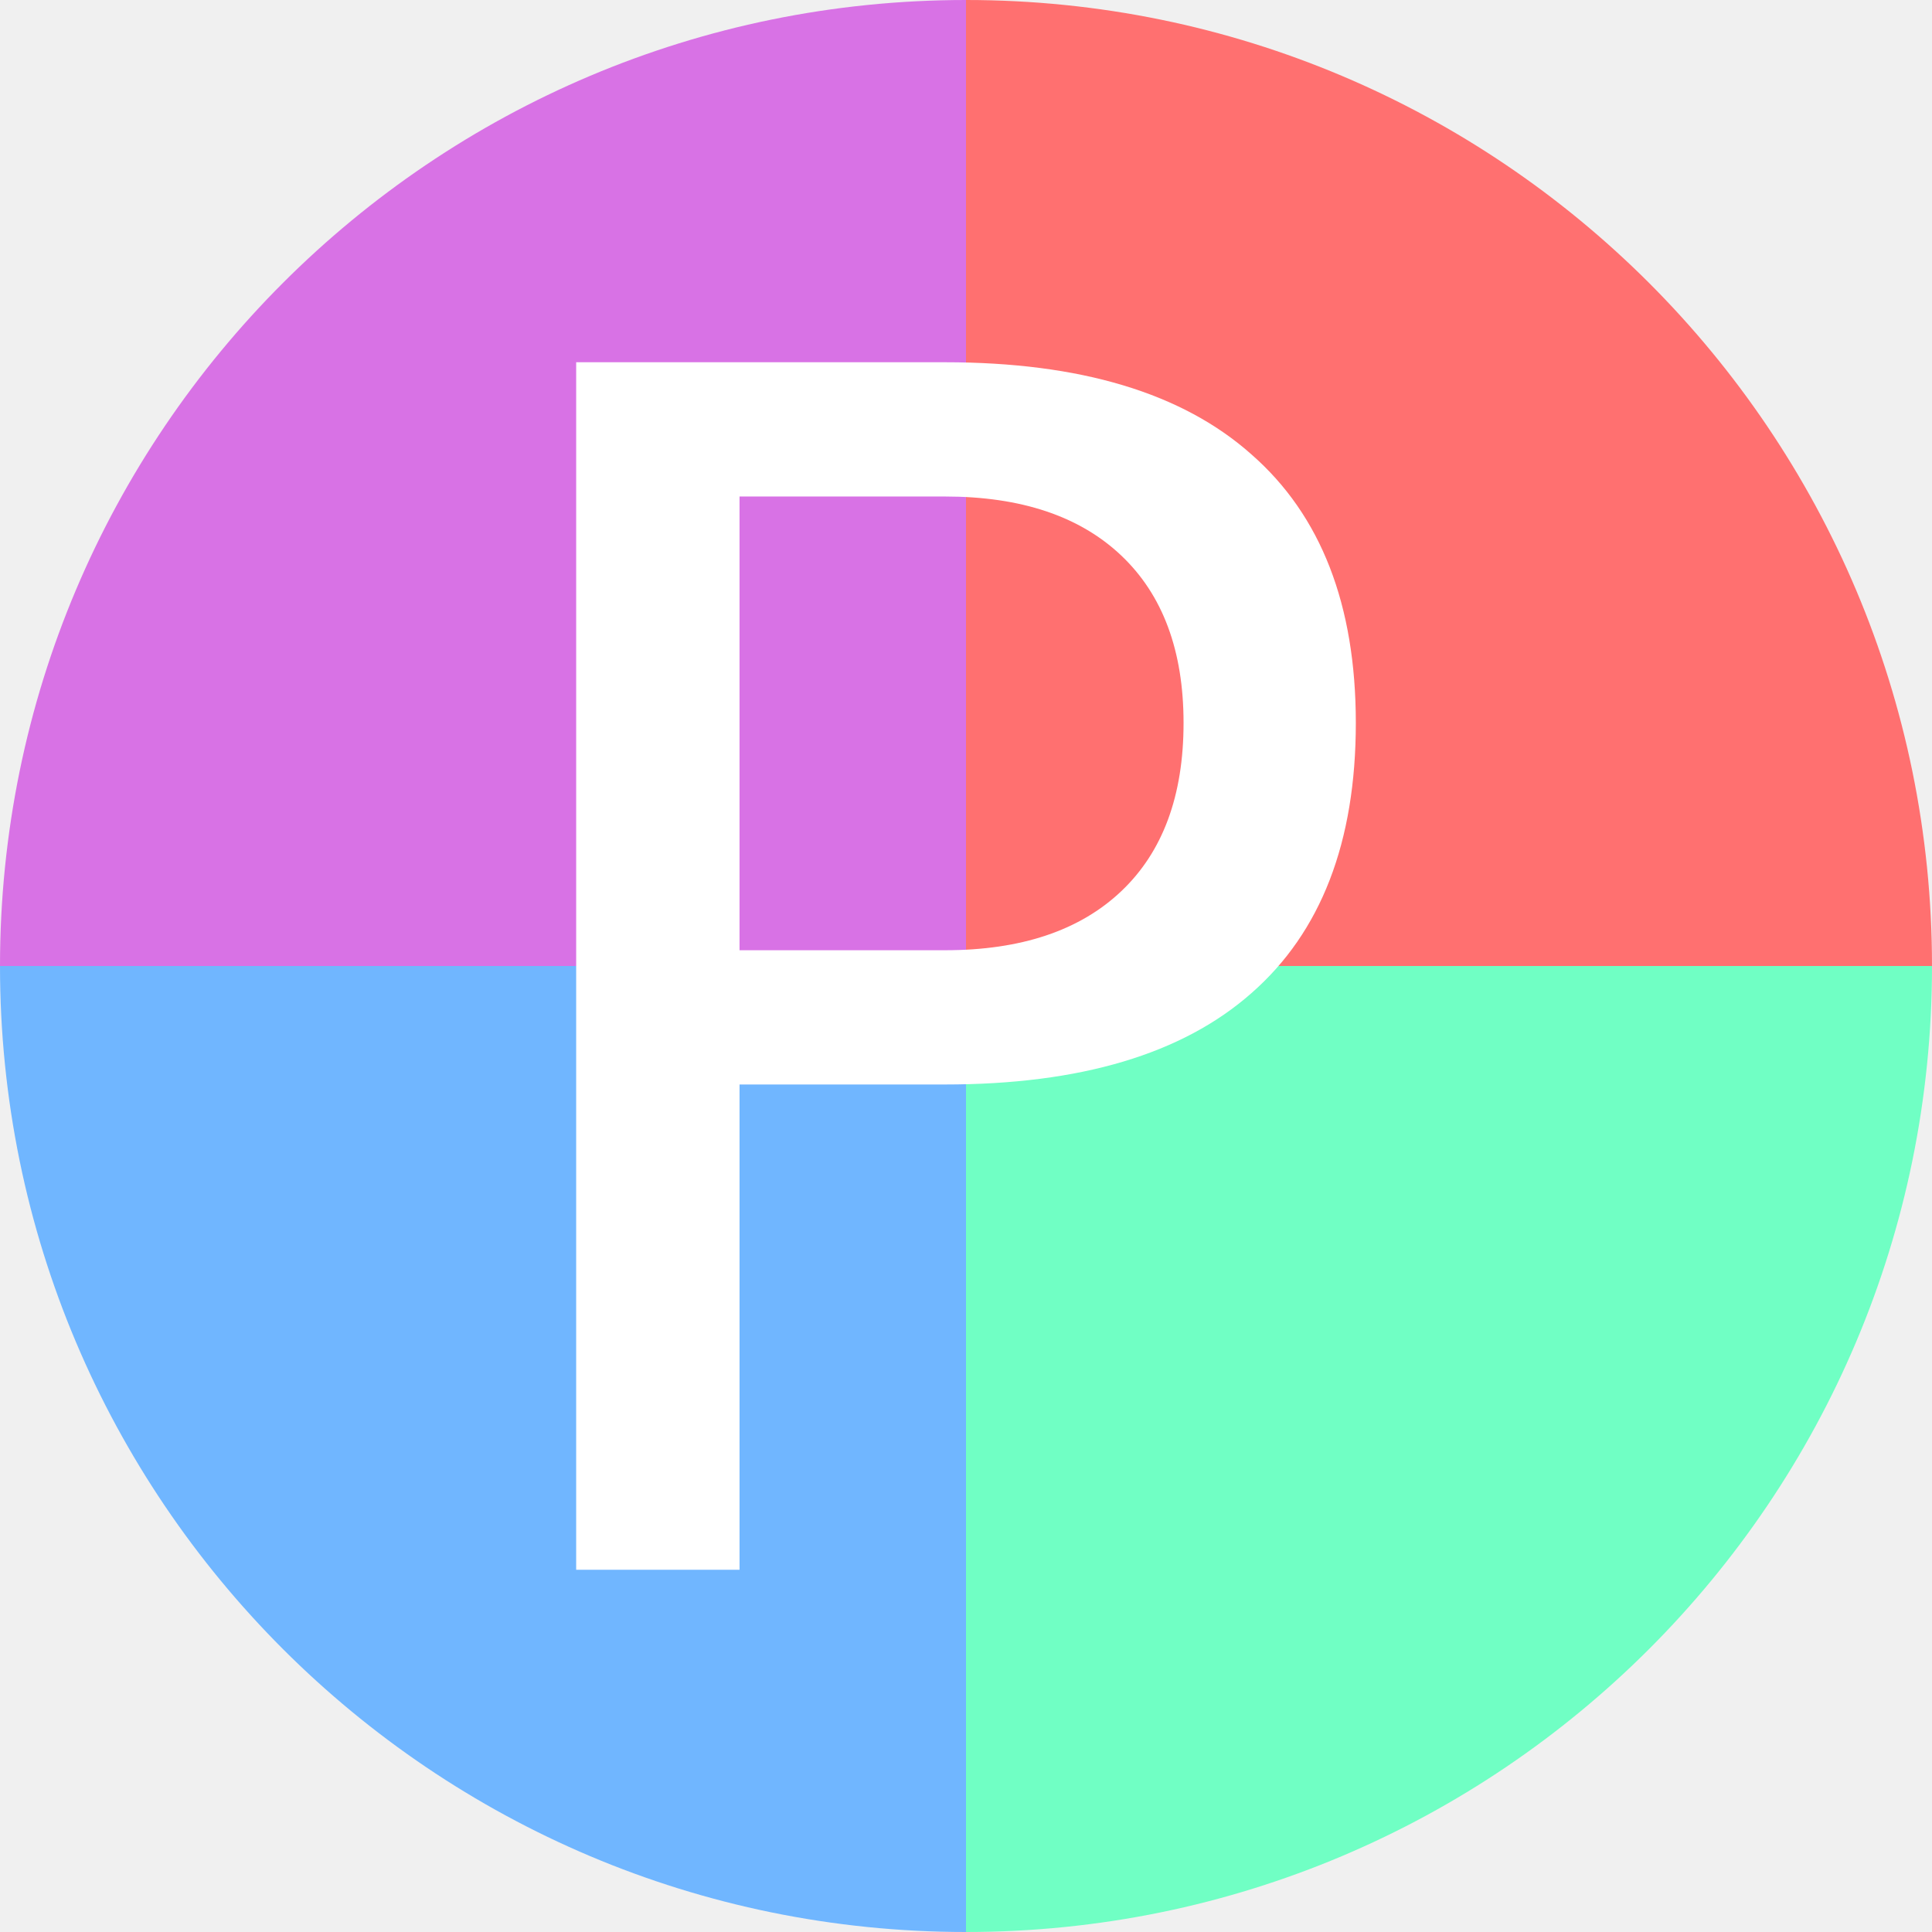
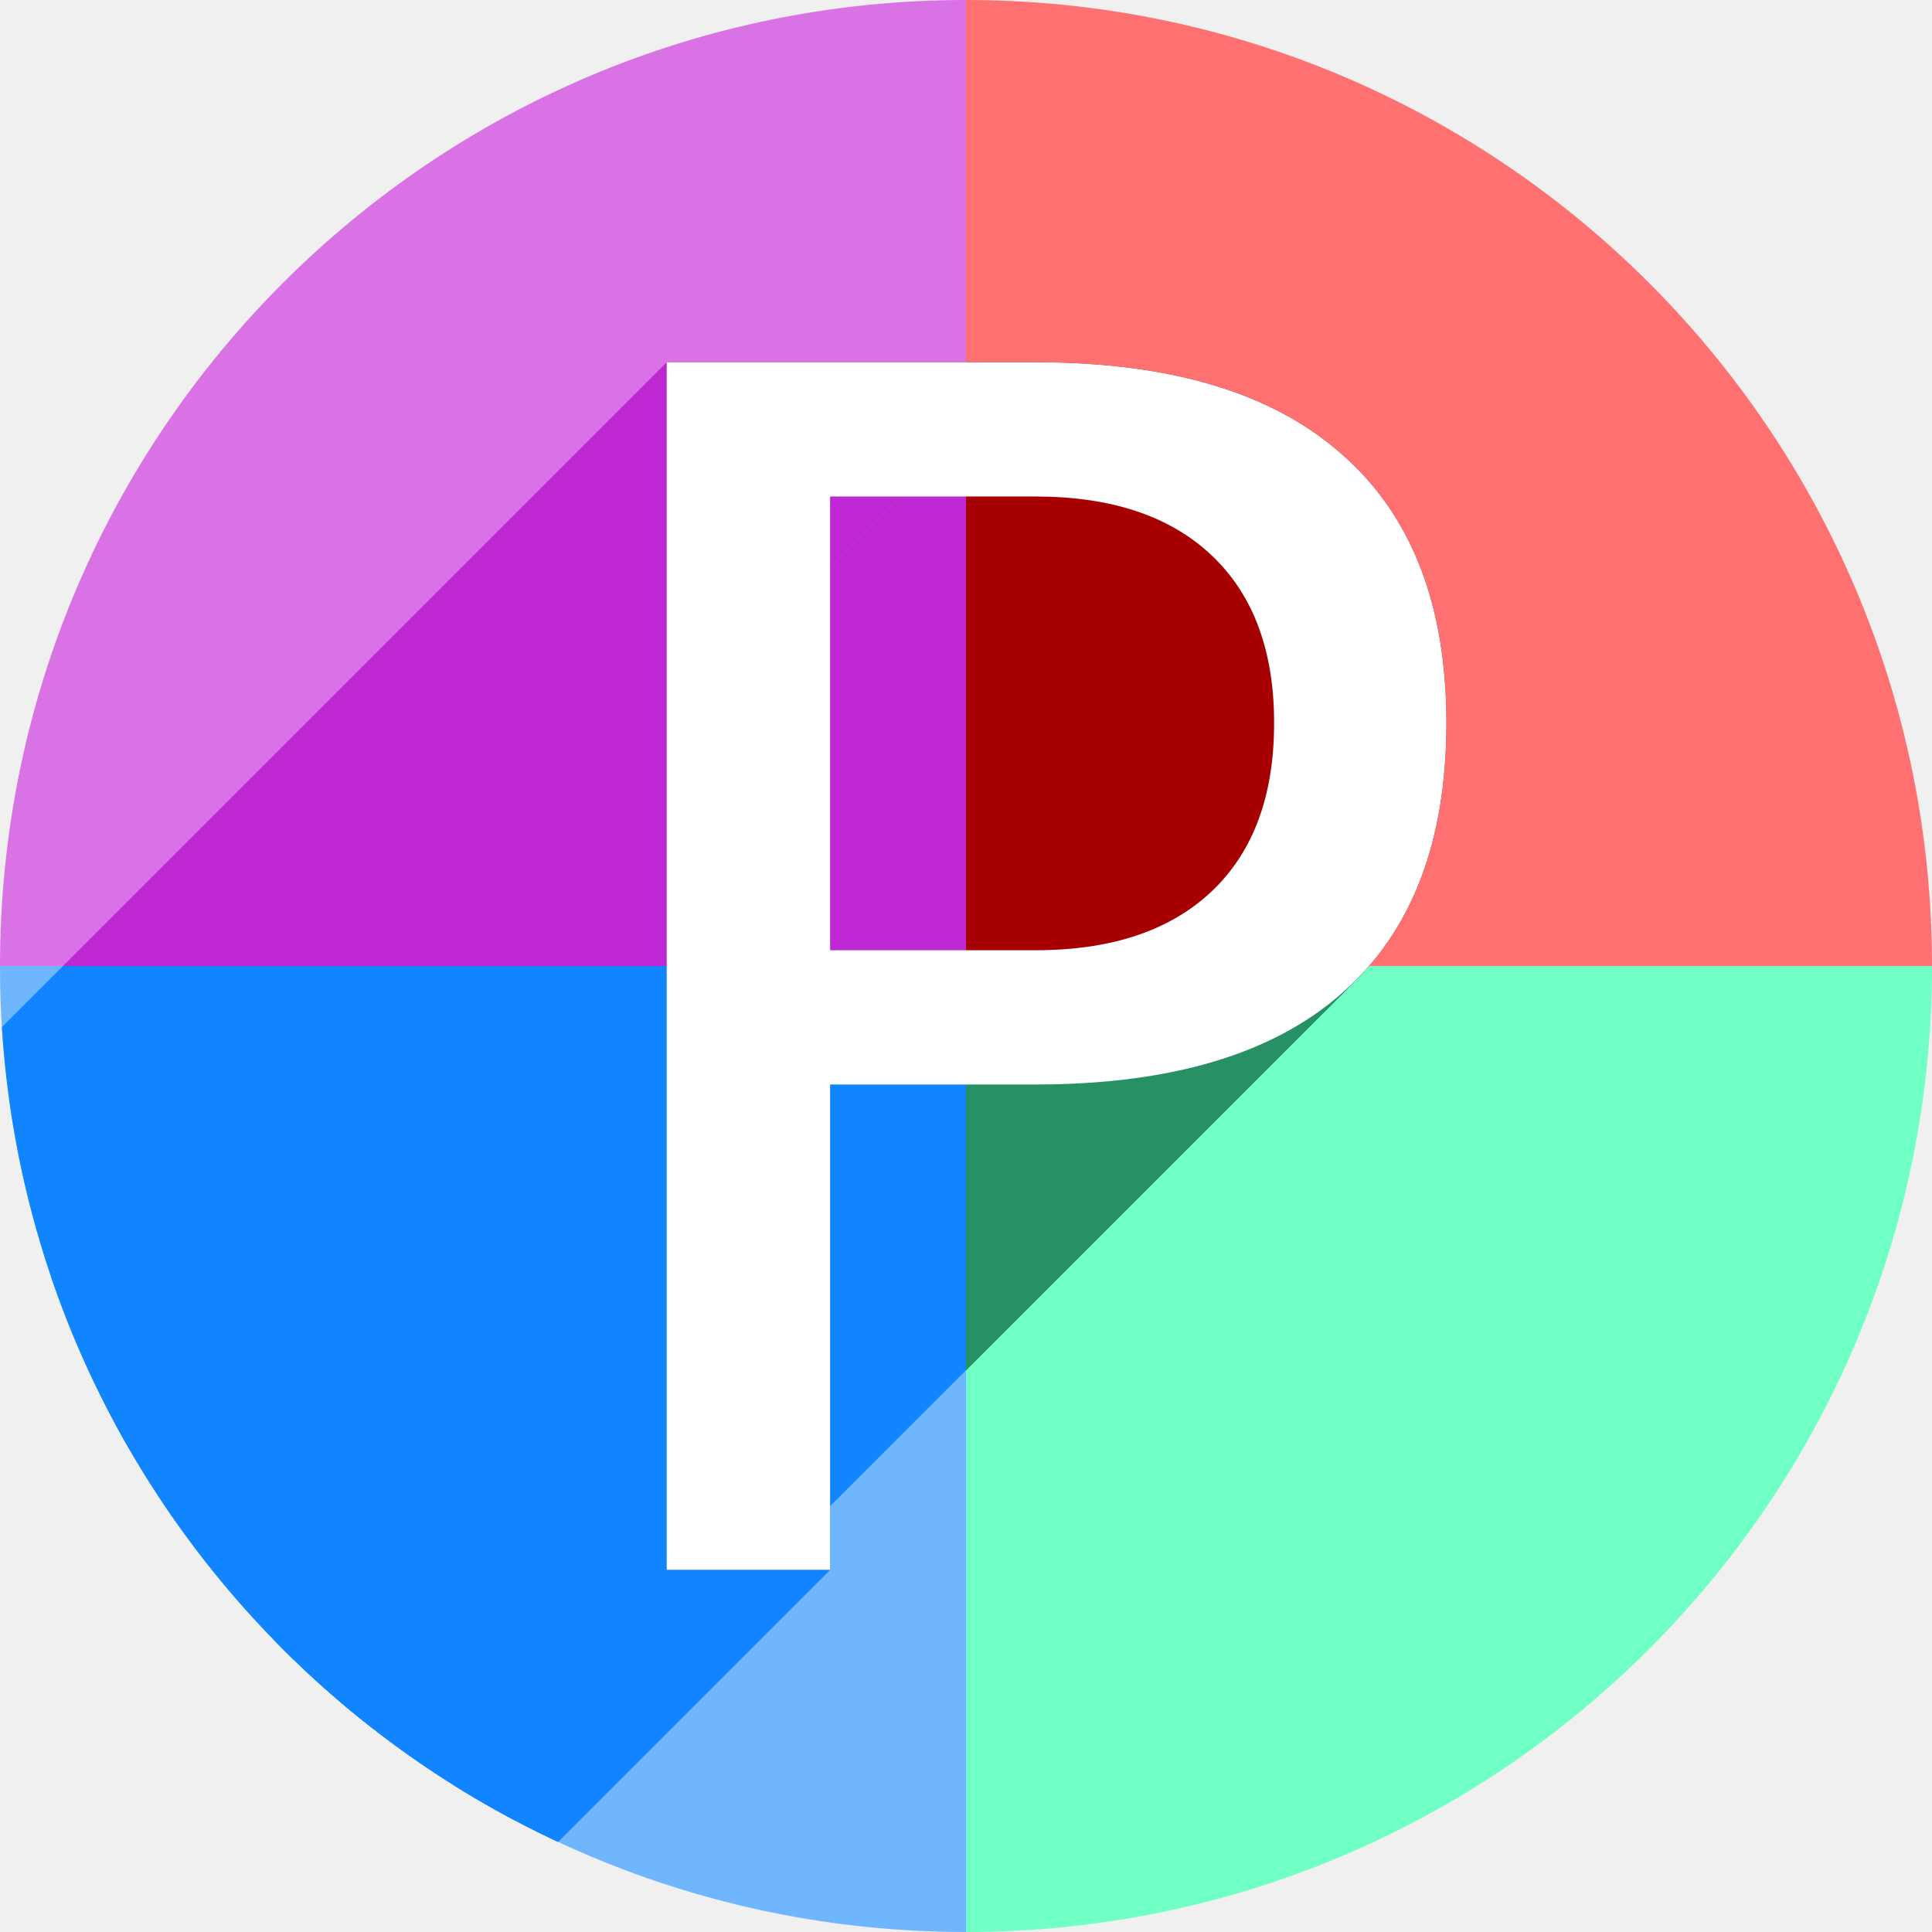
<svg xmlns="http://www.w3.org/2000/svg" width="256" height="256" viewBox="0 0 256 256" id="svg2" version="1.1">
  <defs id="defs4">
-     <clipPath id="clipPath4224" clipPathUnits="userSpaceOnUse">
-       <g transform="matrix(1.069865,0,0,0.9346975,0,-2.1140227e-5)" id="g4226">
-         <path style="opacity:0.462;fill:#70ffc4;fill-opacity:1;stroke:none" id="path4228" d="M 256,924.362 A 128,128 0 0 1 128,1052.362 l 0,-128 z" />
-         <path d="m 0,924.362 a 128,128 0 0 1 -128,128 l 0,-128 z" id="path4230" style="opacity:0.462;fill:#70b6ff;fill-opacity:1;stroke:none" transform="scale(-1,1)" />
-         <path d="m 256,-924.362 a 128,128 0 0 1 -128,128 l 0,-128 z" id="path4232" style="opacity:1;fill:#ff7070;fill-opacity:1;stroke:none" transform="scale(1,-1)" />
-         <path transform="scale(-1,-1)" style="opacity:0.462;fill:#ff7070;fill-opacity:1;stroke:none" id="path4234" d="m 0,-924.362 a 128,128 0 0 1 -128,128 l 0,-128 z" />
-       </g>
-     </clipPath>
-     <clipPath clipPathUnits="userSpaceOnUse" id="clipPath4253">
+     <clipPath clipPathUnits="userSpaceOnUse" id="clipPath4224">
+       <g id="g4226" transform="matrix(1.069865,0,0,0.9346975,0,-2.1140227e-5)">
+         <path d="M 256,924.362 A 128,128 0 0 1 128,1052.362 l 0,-128 z" id="path4228" style="opacity:0.462;fill:#70ffc4;fill-opacity:1;stroke:none" />
+         <path transform="scale(-1,1)" style="opacity:0.462;fill:#70b6ff;fill-opacity:1;stroke:none" id="path4230" d="m 0,924.362 a 128,128 0 0 1 -128,128 l 0,-128 z" />
+         <path transform="scale(1,-1)" style="opacity:1;fill:#ff7070;fill-opacity:1;stroke:none" id="path4232" d="m 256,-924.362 a 128,128 0 0 1 -128,128 l 0,-128 z" />
+         <path d="m 0,-924.362 a 128,128 0 0 1 -128,128 l 0,-128 z" id="path4234" style="opacity:0.462;fill:#ff7070;fill-opacity:1;stroke:none" transform="scale(-1,-1)" />
+       </g>
+     </clipPath>
+     <clipPath id="clipPath4253" clipPathUnits="userSpaceOnUse">
      <g id="g4255">
-         <path style="opacity:1;fill:#70ffc4;fill-opacity:1;stroke:none" id="path4257" d="M 256,924.362 A 128,128 0 0 1 128,1052.362 l 0,-128 z" />
-         <path d="m 0,924.362 a 128,128 0 0 1 -128,128 l 0,-128 z" id="path4259" style="opacity:1;fill:#70b6ff;fill-opacity:1;stroke:none" transform="scale(-1,1)" />
-         <path d="m 256,-924.362 a 128,128 0 0 1 -128,128 l 0,-128 z" id="path4261" style="opacity:1;fill:#ff7070;fill-opacity:1;stroke:none" transform="scale(1,-1)" />
-         <path transform="scale(-1,-1)" style="opacity:1;fill:#f9ff70;fill-opacity:1;stroke:none" id="path4263" d="m 0,-924.362 a 128,128 0 0 1 -128,128 l 0,-128 z" />
-       </g>
+         <path d="M 256,924.362 A 128,128 0 0 1 128,1052.362 l 0,-128 z" id="path4257" style="opacity:1;fill:#70ffc4;fill-opacity:1;stroke:none" />
+         <path transform="scale(-1,1)" style="opacity:1;fill:#70b6ff;fill-opacity:1;stroke:none" id="path4259" d="m 0,924.362 a 128,128 0 0 1 -128,128 l 0,-128 z" />
+         <path transform="scale(1,-1)" style="opacity:1;fill:#ff7070;fill-opacity:1;stroke:none" id="path4261" d="m 256,-924.362 a 128,128 0 0 1 -128,128 l 0,-128 z" />
+         <path d="m 0,-924.362 a 128,128 0 0 1 -128,128 l 0,-128 z" id="path4263" style="opacity:1;fill:#f9ff70;fill-opacity:1;stroke:none" transform="scale(-1,-1)" />
+       </g>
+     </clipPath>
+     <clipPath clipPathUnits="userSpaceOnUse" id="clipPath975">
+       <g id="g985" transform="translate(-12,3e-5)">
+         <path d="M 256,924.362 A 128,128 0 0 1 128,1052.362 l 0,-128 z" id="path977" style="opacity:1;fill:#70ffc4;fill-opacity:1;stroke:none" />
+         <path transform="scale(-1,1)" style="opacity:1;fill:#70b6ff;fill-opacity:1;stroke:none" id="path979" d="m 0,924.362 a 128,128 0 0 1 -128,128 l 0,-128 z" />
+         <path transform="scale(1,-1)" style="opacity:1;fill:#ff7070;fill-opacity:1;stroke:none" id="path981" d="m 256,-924.362 a 128,128 0 0 1 -128,128 l 0,-128 z" />
+         <path d="m 0,-924.362 a 128,128 0 0 1 -128,128 l 0,-128 z" id="path983" style="opacity:1;fill:#d872e5;fill-opacity:1;stroke:none" transform="scale(-1)" />
+       </g>
+     </clipPath>
+     <clipPath clipPathUnits="userSpaceOnUse" id="clipPath1025">
+       <path transform="scale(-1)" style="opacity:1;fill:#d872e5;fill-opacity:1;stroke:none" id="path1027" d="m 12,-924.362 a 128,128 0 0 1 -128,128 l 0,-128 z" />
+     </clipPath>
+     <clipPath clipPathUnits="userSpaceOnUse" id="clipPath1067">
+       <path d="m 12,924.362 a 128,128 0 0 1 -128,128 l 0,-128 z" id="path1069" style="opacity:1;fill:#70b6ff;fill-opacity:1;stroke:none" transform="scale(-1,1)" />
+     </clipPath>
+     <clipPath clipPathUnits="userSpaceOnUse" id="clipPath1109">
+       <path d="m 244,-924.362 a 128,128 0 0 1 -128,128 l 0,-128 z" id="path1111" style="opacity:1;fill:#ff7070;fill-opacity:1;stroke:none" transform="scale(1,-1)" />
+     </clipPath>
+     <clipPath clipPathUnits="userSpaceOnUse" id="clipPath1469">
+       <path style="opacity:1;fill:#70ffc4;fill-opacity:1;stroke:none" id="path1471" d="M 244,924.362 A 128,128 0 0 1 116,1052.362 l 0,-128 z" />
    </clipPath>
  </defs>
-   <g id="layer1" transform="translate(0,-796.3622)">
-     <path style="opacity:1;fill:#70ffc4;fill-opacity:1;stroke:none" id="path4141" d="M 256,924.362 A 128,128 0 0 1 128,1052.362 l 0,-128 z" />
-     <path d="m 0,924.362 a 128,128 0 0 1 -128,128 l 0,-128 z" id="path4145" style="opacity:1;fill:#70b6ff;fill-opacity:1;stroke:none" transform="scale(-1,1)" />
-     <path d="m 256,-924.362 a 128,128 0 0 1 -128,128 l 0,-128 z" id="path4147" style="opacity:1;fill:#ff7070;fill-opacity:1;stroke:none" transform="scale(1,-1)" />
-     <path transform="scale(-1,-1)" style="opacity:1;fill:#d872e5;fill-opacity:1;stroke:none" id="path4149" d="m 0,-924.362 a 128,128 0 0 1 -128,128 l 0,-128 z" />
-     <g style="font-style:normal;font-weight:normal;font-size:219.478px;line-height:125%;font-family:sans-serif;letter-spacing:0px;word-spacing:0px;fill:#848484;fill-opacity:1;stroke:none;stroke-width:1px;stroke-linecap:butt;stroke-linejoin:miter;stroke-opacity:1;opacity:0.655" id="g4165" clip-path="url(#clipPath4253)">
-       <g id="g4188" style="fill:#848484;fill-opacity:1">
-         <g id="g4190" style="fill:#848484;fill-opacity:1">
-           <path id="path4192" d="M97.993 862.152L97.993 922.272L-114.139 1134.404L-114.139 1074.284Z" style="fill:#848484;fill-opacity:1" />
-           <path id="path4194" d="M97.993 922.272L125.214 922.272L-86.918 1134.404L-114.139 1134.404Z" style="fill:#848484;fill-opacity:1" />
-           <path id="path4196" d="M125.214 862.152L97.993 862.152L-114.139 1074.284L-86.918 1074.284Z" style="fill:#848484;fill-opacity:1" />
-           <path id="path4198" d="M76.346 844.362L125.214 844.362L-86.918 1056.494L-135.786 1056.494Z" style="fill:#848484;fill-opacity:1" />
-           <path id="path4200" d="M125.214 940.062L97.993 940.062L-114.139 1152.194L-86.918 1152.194Z" style="fill:#848484;fill-opacity:1" />
-           <path id="path4202" d="M97.993 940.062L97.993 1004.362L-114.139 1216.494L-114.139 1152.194Z" style="fill:#848484;fill-opacity:1" />
-           <path id="path4204" d="M97.993 1004.362L76.346 1004.362L-135.786 1216.494L-114.139 1216.494Z" style="fill:#848484;fill-opacity:1" />
-           <path id="path4206" d="M76.346 1004.362L76.346 844.362L-135.786 1056.494L-135.786 1216.494Z" style="fill:#848484;fill-opacity:1" />
-         </g>
-         <path d="m 97.993,862.152 0,60.121 27.22,0 q 15.111,0 23.362,-7.823 8.252,-7.823 8.252,-22.291 0,-14.36 -8.252,-22.184 -8.252,-7.823 -23.362,-7.823 l -27.22,0 z m -21.648,-17.79 48.868,0 q 26.899,0 40.616,12.217 13.825,12.11 13.825,35.579 0,23.684 -13.825,35.794 -13.717,12.11 -40.616,12.11 l -27.22,0 0,64.3 -21.648,0 0,-160 z" style="fill:#848484;fill-opacity:1" id="path4167" />
-       </g>
-     </g>
-     <g id="text4158" style="font-style:normal;font-weight:normal;font-size:219.478px;line-height:125%;font-family:sans-serif;letter-spacing:0px;word-spacing:0px;fill:#ffffff;fill-opacity:1;stroke:none;stroke-width:1px;stroke-linecap:butt;stroke-linejoin:miter;stroke-opacity:1">
-       <path id="path4163" style="fill:#ffffff;fill-opacity:1" d="m 97.993,862.152 0,60.121 27.22,0 q 15.111,0 23.362,-7.823 8.252,-7.823 8.252,-22.291 0,-14.36 -8.252,-22.184 -8.252,-7.823 -23.362,-7.823 l -27.22,0 z m -21.648,-17.79 48.868,0 q 26.899,0 40.616,12.217 13.825,12.11 13.825,35.579 0,23.684 -13.825,35.794 -13.717,12.11 -40.616,12.11 l -27.22,0 0,64.3 -21.648,0 0,-160 z" />
+   <g transform="translate(0,-796.3622)" id="layer1">
+     <path d="M 256,924.362 A 128,128 0 0 1 128,1052.362 l 0,-128 z" id="path4141" style="opacity:1;fill:#70ffc4;fill-opacity:1;stroke:none" />
+     <path transform="scale(-1,1)" style="opacity:1;fill:#70b6ff;fill-opacity:1;stroke:none" id="path4145" d="m 0,924.362 a 128,128 0 0 1 -128,128 l 0,-128 z" />
+     <path transform="scale(1,-1)" style="opacity:1;fill:#ff7070;fill-opacity:1;stroke:none" id="path4147" d="m 256,-924.362 a 128,128 0 0 1 -128,128 l 0,-128 z" />
+     <path d="m 0,-924.362 a 128,128 0 0 1 -128,128 l 0,-128 z" id="path4149" style="opacity:1;fill:#d872e5;fill-opacity:1;stroke:none" transform="scale(-1,-1)" />
+     <g id="g845" style="font-style:normal;font-weight:normal;font-size:219.478px;line-height:125%;font-family:sans-serif;letter-spacing:0px;word-spacing:0px;fill:#7f7f7f;fill-opacity:1;stroke:none;stroke-width:1px;stroke-linecap:butt;stroke-linejoin:miter;stroke-opacity:1" transform="translate(12,-3e-5)" clip-path="url(#clipPath975)">
+       <g id="g900" style="fill:#7f7f7f;fill-opacity:1">
+         <g id="g897" style="fill:#7f7f7f;fill-opacity:1">
+           <path id="path869" d="M97.993 862.152L97.993 922.272L-43.428 1063.694L-43.428 1003.573Z" style="fill:#7f7f7f;fill-opacity:1" />
+           <path id="path871" d="M97.993 922.272L125.214 922.272L-16.208 1063.694L-43.428 1063.694Z" style="fill:#7f7f7f;fill-opacity:1" />
+           <path id="path873" d="M125.214 922.272C135.287 922.272 143.075 919.665 148.576 914.449L7.155 1055.871C1.653 1061.086 -6.134 1063.694 -16.208 1063.694Z" style="fill:#7f7f7f;fill-opacity:1" />
+           <path id="path875" d="M148.576 914.449C159.333 902.011 159.351 880.555 148.576 869.975L7.155 1011.396C17.93 1021.977 17.912 1043.433 7.155 1055.871Z" style="fill:#7f7f7f;fill-opacity:1" />
+           <path id="path877" d="M148.576 869.975C143.075 864.76 135.287 862.152 125.214 862.152L-16.208 1003.573C-6.134 1003.573 1.653 1006.181 7.155 1011.396Z" style="fill:#7f7f7f;fill-opacity:1" />
+           <path id="path879" d="M76.346 844.362L125.214 844.362L-16.208 985.784L-65.076 985.784Z" style="fill:#7f7f7f;fill-opacity:1" />
+           <path id="path881" d="M125.214 844.362C143.146 844.362 156.685 848.435 165.83 856.579L24.409 998.001C15.264 989.856 1.725 985.784 -16.208 985.784Z" style="fill:#7f7f7f;fill-opacity:1" />
+           <path id="path883" d="M165.83 856.579C175.046 864.652 179.654 876.512 179.654 892.159L38.233 1033.58C38.233 1017.934 33.625 1006.074 24.409 998.001Z" style="fill:#7f7f7f;fill-opacity:1" />
+           <path id="path885" d="M179.654 892.159C179.654 906.882 175.647 918.25 167.633 926.264L26.212 1067.686C34.226 1059.672 38.233 1048.303 38.233 1033.58Z" style="fill:#7f7f7f;fill-opacity:1" />
+           <path id="path887" d="M167.633 926.264C167.053 926.845 166.452 927.407 165.83 927.952L24.409 1069.374C25.031 1068.829 25.632 1068.266 26.212 1067.686Z" style="fill:#7f7f7f;fill-opacity:1" />
+           <path id="path889" d="M165.83 927.952C156.685 936.025 143.146 940.062 125.214 940.062L-16.208 1081.483C1.725 1081.483 15.264 1077.447 24.409 1069.374Z" style="fill:#7f7f7f;fill-opacity:1" />
+           <path id="path891" d="M125.214 940.062L97.993 940.062L-43.428 1081.483L-16.208 1081.483Z" style="fill:#7f7f7f;fill-opacity:1" />
+           <path id="path893" d="M97.993 940.062L97.993 1004.362L-43.428 1145.784L-43.428 1081.483Z" style="fill:#7f7f7f;fill-opacity:1" />
+           <path id="path895" d="M97.993 1004.362L76.346 1004.362L-65.076 1145.784L-43.428 1145.784Z" style="fill:#7f7f7f;fill-opacity:1" />
+         </g>
+         <path id="path843" style="fill:#7f7f7f;fill-opacity:1" d="m 97.993,862.152 v 60.121 h 27.22 c 10.074,0 17.861,-2.608 23.362,-7.823 10.757,-12.438 10.775,-33.894 0,-44.474 -5.501,-5.215 -13.289,-7.823 -23.362,-7.823 z m -21.648,-17.79 h 48.868 c 17.933,0 31.471,4.072 40.616,12.217 9.216,8.073 13.825,19.933 13.825,35.579 0,15.789 -4.608,27.72 -13.825,35.794 -9.145,8.073 -22.684,12.11 -40.616,12.11 H 97.993 v 64.3 h -21.648 z" />
+         <g style="fill:#7f7f7f;fill-opacity:1" id="g1141">
+           <path style="fill:#7f7f7f;fill-opacity:1" d="M97.993 862.152L97.993 922.272L-43.428 1063.694L-43.428 1003.573Z" id="path1113" />
+           <path style="fill:#7f7f7f;fill-opacity:1" d="M97.993 922.272L125.214 922.272L-16.208 1063.694L-43.428 1063.694Z" id="path1115" />
+           <path style="fill:#7f7f7f;fill-opacity:1" d="M125.214 922.272C135.287 922.272 143.075 919.665 148.576 914.449L7.155 1055.871C1.653 1061.086 -6.134 1063.694 -16.208 1063.694Z" id="path1117" />
+           <path style="fill:#7f7f7f;fill-opacity:1" d="M148.576 914.449C159.333 902.011 159.351 880.555 148.576 869.975L7.155 1011.396C17.93 1021.977 17.912 1043.433 7.155 1055.871Z" id="path1119" />
+           <path style="fill:#7f7f7f;fill-opacity:1" d="M148.576 869.975C143.075 864.76 135.287 862.152 125.214 862.152L-16.208 1003.573C-6.134 1003.573 1.653 1006.181 7.155 1011.396Z" id="path1121" />
+           <path style="fill:#7f7f7f;fill-opacity:1" d="M76.346 844.362L125.214 844.362L-16.208 985.784L-65.076 985.784Z" id="path1123" />
+           <path style="fill:#7f7f7f;fill-opacity:1" d="M125.214 844.362C143.146 844.362 156.685 848.435 165.83 856.579L24.409 998.001C15.264 989.856 1.725 985.784 -16.208 985.784Z" id="path1125" />
+           <path style="fill:#7f7f7f;fill-opacity:1" d="M165.83 856.579C175.046 864.652 179.654 876.512 179.654 892.159L38.233 1033.58C38.233 1017.934 33.625 1006.074 24.409 998.001Z" id="path1127" />
+           <path style="fill:#7f7f7f;fill-opacity:1" d="M179.654 892.159C179.654 906.882 175.647 918.25 167.633 926.264L26.212 1067.686C34.226 1059.672 38.233 1048.303 38.233 1033.58Z" id="path1129" />
+           <path style="fill:#7f7f7f;fill-opacity:1" d="M167.633 926.264C167.053 926.845 166.452 927.407 165.83 927.952L24.409 1069.374C25.031 1068.829 25.632 1068.266 26.212 1067.686Z" id="path1131" />
+           <path style="fill:#7f7f7f;fill-opacity:1" d="M165.83 927.952C156.685 936.025 143.146 940.062 125.214 940.062L-16.208 1081.483C1.725 1081.483 15.264 1077.447 24.409 1069.374Z" id="path1133" />
+           <path style="fill:#7f7f7f;fill-opacity:1" d="M125.214 940.062L97.993 940.062L-43.428 1081.483L-16.208 1081.483Z" id="path1135" />
+           <path style="fill:#7f7f7f;fill-opacity:1" d="M97.993 940.062L97.993 1004.362L-43.428 1145.784L-43.428 1081.483Z" id="path1137" />
+           <path style="fill:#7f7f7f;fill-opacity:1" d="M97.993 1004.362L76.346 1004.362L-65.076 1145.784L-43.428 1145.784Z" id="path1139" />
+         </g>
+       </g>
+       <g style="fill:#7f7f7f;fill-opacity:1" id="g1333">
+         <g style="fill:#7f7f7f;fill-opacity:1" id="g1299">
+           <path style="fill:#7f7f7f;fill-opacity:1" d="M97.993 862.152L97.993 922.272L-43.428 1063.694L-43.428 1003.573Z" id="path1271" />
+           <path style="fill:#7f7f7f;fill-opacity:1" d="M97.993 922.272L125.214 922.272L-16.208 1063.694L-43.428 1063.694Z" id="path1273" />
+           <path style="fill:#7f7f7f;fill-opacity:1" d="M125.214 922.272C135.287 922.272 143.075 919.665 148.576 914.449L7.155 1055.871C1.653 1061.086 -6.134 1063.694 -16.208 1063.694Z" id="path1275" />
+           <path style="fill:#7f7f7f;fill-opacity:1" d="M148.576 914.449C159.333 902.011 159.351 880.555 148.576 869.975L7.155 1011.396C17.93 1021.977 17.912 1043.433 7.155 1055.871Z" id="path1277" />
+           <path style="fill:#7f7f7f;fill-opacity:1" d="M148.576 869.975C143.075 864.76 135.287 862.152 125.214 862.152L-16.208 1003.573C-6.134 1003.573 1.653 1006.181 7.155 1011.396Z" id="path1279" />
+           <path style="fill:#7f7f7f;fill-opacity:1" d="M76.346 844.362L125.214 844.362L-16.208 985.784L-65.076 985.784Z" id="path1281" />
+           <path style="fill:#7f7f7f;fill-opacity:1" d="M125.214 844.362C143.146 844.362 156.685 848.435 165.83 856.579L24.409 998.001C15.264 989.856 1.725 985.784 -16.208 985.784Z" id="path1283" />
+           <path style="fill:#7f7f7f;fill-opacity:1" d="M165.83 856.579C175.046 864.652 179.654 876.512 179.654 892.159L38.233 1033.58C38.233 1017.934 33.625 1006.074 24.409 998.001Z" id="path1285" />
+           <path style="fill:#7f7f7f;fill-opacity:1" d="M179.654 892.159C179.654 906.882 175.647 918.25 167.633 926.264L26.212 1067.686C34.226 1059.672 38.233 1048.303 38.233 1033.58Z" id="path1287" />
+           <path style="fill:#7f7f7f;fill-opacity:1" d="M167.633 926.264C167.053 926.845 166.452 927.407 165.83 927.952L24.409 1069.374C25.031 1068.829 25.632 1068.266 26.212 1067.686Z" id="path1289" />
+           <path style="fill:#7f7f7f;fill-opacity:1" d="M165.83 927.952C156.685 936.025 143.146 940.062 125.214 940.062L-16.208 1081.483C1.725 1081.483 15.264 1077.447 24.409 1069.374Z" id="path1291" />
+           <path style="fill:#7f7f7f;fill-opacity:1" d="M125.214 940.062L97.993 940.062L-43.428 1081.483L-16.208 1081.483Z" id="path1293" />
+           <path style="fill:#7f7f7f;fill-opacity:1" d="M97.993 940.062L97.993 1004.362L-43.428 1145.784L-43.428 1081.483Z" id="path1295" />
+           <path style="fill:#7f7f7f;fill-opacity:1" d="M97.993 1004.362L76.346 1004.362L-65.076 1145.784L-43.428 1145.784Z" id="path1297" />
+         </g>
+         <path d="m 97.993,862.152 v 60.121 h 27.22 c 10.074,0 17.861,-2.608 23.362,-7.823 10.757,-12.438 10.775,-33.894 0,-44.474 -5.501,-5.215 -13.289,-7.823 -23.362,-7.823 z m -21.648,-17.79 h 48.868 c 17.933,0 31.471,4.072 40.616,12.217 9.216,8.073 13.825,19.933 13.825,35.579 0,15.789 -4.608,27.72 -13.825,35.794 -9.145,8.073 -22.684,12.11 -40.616,12.11 H 97.993 v 64.3 h -21.648 z" style="fill:#7f7f7f;fill-opacity:1" id="path1301" />
+         <g id="g1331" style="fill:#7f7f7f;fill-opacity:1">
+           <path id="path1303" d="M97.993 862.152L97.993 922.272L-43.428 1063.694L-43.428 1003.573Z" style="fill:#7f7f7f;fill-opacity:1" />
+           <path id="path1305" d="M97.993 922.272L125.214 922.272L-16.208 1063.694L-43.428 1063.694Z" style="fill:#7f7f7f;fill-opacity:1" />
+           <path id="path1307" d="M125.214 922.272C135.287 922.272 143.075 919.665 148.576 914.449L7.155 1055.871C1.653 1061.086 -6.134 1063.694 -16.208 1063.694Z" style="fill:#7f7f7f;fill-opacity:1" />
+           <path id="path1309" d="M148.576 914.449C159.333 902.011 159.351 880.555 148.576 869.975L7.155 1011.396C17.93 1021.977 17.912 1043.433 7.155 1055.871Z" style="fill:#7f7f7f;fill-opacity:1" />
+           <path id="path1311" d="M148.576 869.975C143.075 864.76 135.287 862.152 125.214 862.152L-16.208 1003.573C-6.134 1003.573 1.653 1006.181 7.155 1011.396Z" style="fill:#7f7f7f;fill-opacity:1" />
+           <path id="path1313" d="M76.346 844.362L125.214 844.362L-16.208 985.784L-65.076 985.784Z" style="fill:#7f7f7f;fill-opacity:1" />
+           <path id="path1315" d="M125.214 844.362C143.146 844.362 156.685 848.435 165.83 856.579L24.409 998.001C15.264 989.856 1.725 985.784 -16.208 985.784Z" style="fill:#7f7f7f;fill-opacity:1" />
+           <path id="path1317" d="M165.83 856.579C175.046 864.652 179.654 876.512 179.654 892.159L38.233 1033.58C38.233 1017.934 33.625 1006.074 24.409 998.001Z" style="fill:#7f7f7f;fill-opacity:1" />
+           <path id="path1319" d="M179.654 892.159C179.654 906.882 175.647 918.25 167.633 926.264L26.212 1067.686C34.226 1059.672 38.233 1048.303 38.233 1033.58Z" style="fill:#7f7f7f;fill-opacity:1" />
+           <path id="path1321" d="M167.633 926.264C167.053 926.845 166.452 927.407 165.83 927.952L24.409 1069.374C25.031 1068.829 25.632 1068.266 26.212 1067.686Z" style="fill:#7f7f7f;fill-opacity:1" />
+           <path id="path1323" d="M165.83 927.952C156.685 936.025 143.146 940.062 125.214 940.062L-16.208 1081.483C1.725 1081.483 15.264 1077.447 24.409 1069.374Z" style="fill:#7f7f7f;fill-opacity:1" />
+           <path id="path1325" d="M125.214 940.062L97.993 940.062L-43.428 1081.483L-16.208 1081.483Z" style="fill:#7f7f7f;fill-opacity:1" />
+           <path id="path1327" d="M97.993 940.062L97.993 1004.362L-43.428 1145.784L-43.428 1081.483Z" style="fill:#7f7f7f;fill-opacity:1" />
+           <path id="path1329" d="M97.993 1004.362L76.346 1004.362L-65.076 1145.784L-43.428 1145.784Z" style="fill:#7f7f7f;fill-opacity:1" />
+         </g>
+       </g>
+     </g>
+     <g clip-path="url(#clipPath1025)" transform="translate(12,-3e-5)" style="font-style:normal;font-weight:normal;font-size:219.478px;line-height:125%;font-family:sans-serif;letter-spacing:0px;word-spacing:0px;fill:#bf27d2;fill-opacity:1;stroke:none;stroke-width:1px;stroke-linecap:butt;stroke-linejoin:miter;stroke-opacity:1" id="g1021">
+       <g style="fill:#bf27d2;fill-opacity:1" id="g1019">
+         <g style="fill:#bf27d2;fill-opacity:1" id="g1015">
+           <path style="fill:#bf27d2;fill-opacity:1" d="M97.993 862.152L97.993 922.272L-43.428 1063.694L-43.428 1003.573Z" id="path987" />
+           <path style="fill:#bf27d2;fill-opacity:1" d="M97.993 922.272L125.214 922.272L-16.208 1063.694L-43.428 1063.694Z" id="path989" />
+           <path style="fill:#bf27d2;fill-opacity:1" d="M125.214 922.272C135.287 922.272 143.075 919.665 148.576 914.449L7.155 1055.871C1.653 1061.086 -6.134 1063.694 -16.208 1063.694Z" id="path991" />
+           <path style="fill:#bf27d2;fill-opacity:1" d="M148.576 914.449C159.333 902.011 159.351 880.555 148.576 869.975L7.155 1011.396C17.93 1021.977 17.912 1043.433 7.155 1055.871Z" id="path993" />
+           <path style="fill:#bf27d2;fill-opacity:1" d="M148.576 869.975C143.075 864.76 135.287 862.152 125.214 862.152L-16.208 1003.573C-6.134 1003.573 1.653 1006.181 7.155 1011.396Z" id="path995" />
+           <path style="fill:#bf27d2;fill-opacity:1" d="M76.346 844.362L125.214 844.362L-16.208 985.784L-65.076 985.784Z" id="path997" />
+           <path style="fill:#bf27d2;fill-opacity:1" d="M125.214 844.362C143.146 844.362 156.685 848.435 165.83 856.579L24.409 998.001C15.264 989.856 1.725 985.784 -16.208 985.784Z" id="path999" />
+           <path style="fill:#bf27d2;fill-opacity:1" d="M165.83 856.579C175.046 864.652 179.654 876.512 179.654 892.159L38.233 1033.58C38.233 1017.934 33.625 1006.074 24.409 998.001Z" id="path1001" />
+           <path style="fill:#bf27d2;fill-opacity:1" d="M179.654 892.159C179.654 906.882 175.647 918.25 167.633 926.264L26.212 1067.686C34.226 1059.672 38.233 1048.303 38.233 1033.58Z" id="path1003" />
+           <path style="fill:#bf27d2;fill-opacity:1" d="M167.633 926.264C167.053 926.845 166.452 927.407 165.83 927.952L24.409 1069.374C25.031 1068.829 25.632 1068.266 26.212 1067.686Z" id="path1005" />
+           <path style="fill:#bf27d2;fill-opacity:1" d="M165.83 927.952C156.685 936.025 143.146 940.062 125.214 940.062L-16.208 1081.483C1.725 1081.483 15.264 1077.447 24.409 1069.374Z" id="path1007" />
+           <path style="fill:#bf27d2;fill-opacity:1" d="M125.214 940.062L97.993 940.062L-43.428 1081.483L-16.208 1081.483Z" id="path1009" />
+           <path style="fill:#bf27d2;fill-opacity:1" d="M97.993 940.062L97.993 1004.362L-43.428 1145.784L-43.428 1081.483Z" id="path1011" />
+           <path style="fill:#bf27d2;fill-opacity:1" d="M97.993 1004.362L76.346 1004.362L-65.076 1145.784L-43.428 1145.784Z" id="path1013" />
+         </g>
+         <path d="m 97.993,862.152 v 60.121 h 27.22 c 10.074,0 17.861,-2.608 23.362,-7.823 10.757,-12.438 10.775,-33.894 0,-44.474 -5.501,-5.215 -13.289,-7.823 -23.362,-7.823 z m -21.648,-17.79 h 48.868 c 17.933,0 31.471,4.072 40.616,12.217 9.216,8.073 13.825,19.933 13.825,35.579 0,15.789 -4.608,27.72 -13.825,35.794 -9.145,8.073 -22.684,12.11 -40.616,12.11 H 97.993 v 64.3 h -21.648 z" style="fill:#bf27d2;fill-opacity:1" id="path1017" />
+       </g>
+     </g>
+     <g clip-path="url(#clipPath1067)" transform="translate(12,-3e-5)" style="font-style:normal;font-weight:normal;font-size:219.478px;line-height:125%;font-family:sans-serif;letter-spacing:0px;word-spacing:0px;fill:#1085ff;fill-opacity:1;stroke:none;stroke-width:1px;stroke-linecap:butt;stroke-linejoin:miter;stroke-opacity:1" id="g1063">
+       <g style="fill:#1085ff;fill-opacity:1" id="g1061">
+         <g style="fill:#1085ff;fill-opacity:1" id="g1057">
+           <path style="fill:#1085ff;fill-opacity:1" d="M97.993 862.152L97.993 922.272L-43.428 1063.694L-43.428 1003.573Z" id="path1029" />
+           <path style="fill:#1085ff;fill-opacity:1" d="M97.993 922.272L125.214 922.272L-16.208 1063.694L-43.428 1063.694Z" id="path1031" />
+           <path style="fill:#1085ff;fill-opacity:1" d="M125.214 922.272C135.287 922.272 143.075 919.665 148.576 914.449L7.155 1055.871C1.653 1061.086 -6.134 1063.694 -16.208 1063.694Z" id="path1033" />
+           <path style="fill:#1085ff;fill-opacity:1" d="M148.576 914.449C159.333 902.011 159.351 880.555 148.576 869.975L7.155 1011.396C17.93 1021.977 17.912 1043.433 7.155 1055.871Z" id="path1035" />
+           <path style="fill:#1085ff;fill-opacity:1" d="M148.576 869.975C143.075 864.76 135.287 862.152 125.214 862.152L-16.208 1003.573C-6.134 1003.573 1.653 1006.181 7.155 1011.396Z" id="path1037" />
+           <path style="fill:#1085ff;fill-opacity:1" d="M76.346 844.362L125.214 844.362L-16.208 985.784L-65.076 985.784Z" id="path1039" />
+           <path style="fill:#1085ff;fill-opacity:1" d="M125.214 844.362C143.146 844.362 156.685 848.435 165.83 856.579L24.409 998.001C15.264 989.856 1.725 985.784 -16.208 985.784Z" id="path1041" />
+           <path style="fill:#1085ff;fill-opacity:1" d="M165.83 856.579C175.046 864.652 179.654 876.512 179.654 892.159L38.233 1033.58C38.233 1017.934 33.625 1006.074 24.409 998.001Z" id="path1043" />
+           <path style="fill:#1085ff;fill-opacity:1" d="M179.654 892.159C179.654 906.882 175.647 918.25 167.633 926.264L26.212 1067.686C34.226 1059.672 38.233 1048.303 38.233 1033.58Z" id="path1045" />
+           <path style="fill:#1085ff;fill-opacity:1" d="M167.633 926.264C167.053 926.845 166.452 927.407 165.83 927.952L24.409 1069.374C25.031 1068.829 25.632 1068.266 26.212 1067.686Z" id="path1047" />
+           <path style="fill:#1085ff;fill-opacity:1" d="M165.83 927.952C156.685 936.025 143.146 940.062 125.214 940.062L-16.208 1081.483C1.725 1081.483 15.264 1077.447 24.409 1069.374Z" id="path1049" />
+           <path style="fill:#1085ff;fill-opacity:1" d="M125.214 940.062L97.993 940.062L-43.428 1081.483L-16.208 1081.483Z" id="path1051" />
+           <path style="fill:#1085ff;fill-opacity:1" d="M97.993 940.062L97.993 1004.362L-43.428 1145.784L-43.428 1081.483Z" id="path1053" />
+           <path style="fill:#1085ff;fill-opacity:1" d="M97.993 1004.362L76.346 1004.362L-65.076 1145.784L-43.428 1145.784Z" id="path1055" />
+         </g>
+         <path d="m 97.993,862.152 v 60.121 h 27.22 c 10.074,0 17.861,-2.608 23.362,-7.823 10.757,-12.438 10.775,-33.894 0,-44.474 -5.501,-5.215 -13.289,-7.823 -23.362,-7.823 z m -21.648,-17.79 h 48.868 c 17.933,0 31.471,4.072 40.616,12.217 9.216,8.073 13.825,19.933 13.825,35.579 0,15.789 -4.608,27.72 -13.825,35.794 -9.145,8.073 -22.684,12.11 -40.616,12.11 H 97.993 v 64.3 h -21.648 z" style="fill:#1085ff;fill-opacity:1" id="path1059" />
+       </g>
+     </g>
+     <g clip-path="url(#clipPath1109)" transform="translate(12,-3e-5)" style="font-style:normal;font-weight:normal;font-size:219.478px;line-height:125%;font-family:sans-serif;letter-spacing:0px;word-spacing:0px;fill:#a70000;fill-opacity:1;stroke:none;stroke-width:1px;stroke-linecap:butt;stroke-linejoin:miter;stroke-opacity:1" id="g1105">
+       <g style="fill:#a70000;fill-opacity:1" id="g1103">
+         <g style="fill:#a70000;fill-opacity:1" id="g1099">
+           <path style="fill:#a70000;fill-opacity:1" d="M97.993 862.152L97.993 922.272L-43.428 1063.694L-43.428 1003.573Z" id="path1071" />
+           <path style="fill:#a70000;fill-opacity:1" d="M97.993 922.272L125.214 922.272L-16.208 1063.694L-43.428 1063.694Z" id="path1073" />
+           <path style="fill:#a70000;fill-opacity:1" d="M125.214 922.272C135.287 922.272 143.075 919.665 148.576 914.449L7.155 1055.871C1.653 1061.086 -6.134 1063.694 -16.208 1063.694Z" id="path1075" />
+           <path style="fill:#a70000;fill-opacity:1" d="M148.576 914.449C159.333 902.011 159.351 880.555 148.576 869.975L7.155 1011.396C17.93 1021.977 17.912 1043.433 7.155 1055.871Z" id="path1077" />
+           <path style="fill:#a70000;fill-opacity:1" d="M148.576 869.975C143.075 864.76 135.287 862.152 125.214 862.152L-16.208 1003.573C-6.134 1003.573 1.653 1006.181 7.155 1011.396Z" id="path1079" />
+           <path style="fill:#a70000;fill-opacity:1" d="M76.346 844.362L125.214 844.362L-16.208 985.784L-65.076 985.784Z" id="path1081" />
+           <path style="fill:#a70000;fill-opacity:1" d="M125.214 844.362C143.146 844.362 156.685 848.435 165.83 856.579L24.409 998.001C15.264 989.856 1.725 985.784 -16.208 985.784Z" id="path1083" />
+           <path style="fill:#a70000;fill-opacity:1" d="M165.83 856.579C175.046 864.652 179.654 876.512 179.654 892.159L38.233 1033.58C38.233 1017.934 33.625 1006.074 24.409 998.001Z" id="path1085" />
+           <path style="fill:#a70000;fill-opacity:1" d="M179.654 892.159C179.654 906.882 175.647 918.25 167.633 926.264L26.212 1067.686C34.226 1059.672 38.233 1048.303 38.233 1033.58Z" id="path1087" />
+           <path style="fill:#a70000;fill-opacity:1" d="M167.633 926.264C167.053 926.845 166.452 927.407 165.83 927.952L24.409 1069.374C25.031 1068.829 25.632 1068.266 26.212 1067.686Z" id="path1089" />
+           <path style="fill:#a70000;fill-opacity:1" d="M165.83 927.952C156.685 936.025 143.146 940.062 125.214 940.062L-16.208 1081.483C1.725 1081.483 15.264 1077.447 24.409 1069.374Z" id="path1091" />
+           <path style="fill:#a70000;fill-opacity:1" d="M125.214 940.062L97.993 940.062L-43.428 1081.483L-16.208 1081.483Z" id="path1093" />
+           <path style="fill:#a70000;fill-opacity:1" d="M97.993 940.062L97.993 1004.362L-43.428 1145.784L-43.428 1081.483Z" id="path1095" />
+           <path style="fill:#a70000;fill-opacity:1" d="M97.993 1004.362L76.346 1004.362L-65.076 1145.784L-43.428 1145.784Z" id="path1097" />
+         </g>
+         <path d="m 97.993,862.152 v 60.121 h 27.22 c 10.074,0 17.861,-2.608 23.362,-7.823 10.757,-12.438 10.775,-33.894 0,-44.474 -5.501,-5.215 -13.289,-7.823 -23.362,-7.823 z m -21.648,-17.79 h 48.868 c 17.933,0 31.471,4.072 40.616,12.217 9.216,8.073 13.825,19.933 13.825,35.579 0,15.789 -4.608,27.72 -13.825,35.794 -9.145,8.073 -22.684,12.11 -40.616,12.11 H 97.993 v 64.3 h -21.648 z" style="fill:#a70000;fill-opacity:1" id="path1101" />
+       </g>
+     </g>
+     <g clip-path="url(#clipPath1469)" transform="translate(12,-3e-5)" style="font-style:normal;font-weight:normal;font-size:219.478px;line-height:125%;font-family:sans-serif;letter-spacing:0px;word-spacing:0px;fill:#279064;fill-opacity:1;stroke:none;stroke-width:1px;stroke-linecap:butt;stroke-linejoin:miter;stroke-opacity:1" id="g1465">
+       <g style="fill:#279064;fill-opacity:1" id="g1399">
+         <g style="fill:#279064;fill-opacity:1" id="g1365">
+           <path style="fill:#279064;fill-opacity:1" d="M97.993 862.152L97.993 922.272L-43.428 1063.694L-43.428 1003.573Z" id="path1337" />
+           <path style="fill:#279064;fill-opacity:1" d="M97.993 922.272L125.214 922.272L-16.208 1063.694L-43.428 1063.694Z" id="path1339" />
+           <path style="fill:#279064;fill-opacity:1" d="M125.214 922.272C135.287 922.272 143.075 919.665 148.576 914.449L7.155 1055.871C1.653 1061.086 -6.134 1063.694 -16.208 1063.694Z" id="path1341" />
+           <path style="fill:#279064;fill-opacity:1" d="M148.576 914.449C159.333 902.011 159.351 880.555 148.576 869.975L7.155 1011.396C17.93 1021.977 17.912 1043.433 7.155 1055.871Z" id="path1343" />
+           <path style="fill:#279064;fill-opacity:1" d="M148.576 869.975C143.075 864.76 135.287 862.152 125.214 862.152L-16.208 1003.573C-6.134 1003.573 1.653 1006.181 7.155 1011.396Z" id="path1345" />
+           <path style="fill:#279064;fill-opacity:1" d="M76.346 844.362L125.214 844.362L-16.208 985.784L-65.076 985.784Z" id="path1347" />
+           <path style="fill:#279064;fill-opacity:1" d="M125.214 844.362C143.146 844.362 156.685 848.435 165.83 856.579L24.409 998.001C15.264 989.856 1.725 985.784 -16.208 985.784Z" id="path1349" />
+           <path style="fill:#279064;fill-opacity:1" d="M165.83 856.579C175.046 864.652 179.654 876.512 179.654 892.159L38.233 1033.58C38.233 1017.934 33.625 1006.074 24.409 998.001Z" id="path1351" />
+           <path style="fill:#279064;fill-opacity:1" d="M179.654 892.159C179.654 906.882 175.647 918.25 167.633 926.264L26.212 1067.686C34.226 1059.672 38.233 1048.303 38.233 1033.58Z" id="path1353" />
+           <path style="fill:#279064;fill-opacity:1" d="M167.633 926.264C167.053 926.845 166.452 927.407 165.83 927.952L24.409 1069.374C25.031 1068.829 25.632 1068.266 26.212 1067.686Z" id="path1355" />
+           <path style="fill:#279064;fill-opacity:1" d="M165.83 927.952C156.685 936.025 143.146 940.062 125.214 940.062L-16.208 1081.483C1.725 1081.483 15.264 1077.447 24.409 1069.374Z" id="path1357" />
+           <path style="fill:#279064;fill-opacity:1" d="M125.214 940.062L97.993 940.062L-43.428 1081.483L-16.208 1081.483Z" id="path1359" />
+           <path style="fill:#279064;fill-opacity:1" d="M97.993 940.062L97.993 1004.362L-43.428 1145.784L-43.428 1081.483Z" id="path1361" />
+           <path style="fill:#279064;fill-opacity:1" d="M97.993 1004.362L76.346 1004.362L-65.076 1145.784L-43.428 1145.784Z" id="path1363" />
+         </g>
+         <path d="m 97.993,862.152 v 60.121 h 27.22 c 10.074,0 17.861,-2.608 23.362,-7.823 10.757,-12.438 10.775,-33.894 0,-44.474 -5.501,-5.215 -13.289,-7.823 -23.362,-7.823 z m -21.648,-17.79 h 48.868 c 17.933,0 31.471,4.072 40.616,12.217 9.216,8.073 13.825,19.933 13.825,35.579 0,15.789 -4.608,27.72 -13.825,35.794 -9.145,8.073 -22.684,12.11 -40.616,12.11 H 97.993 v 64.3 h -21.648 z" style="fill:#279064;fill-opacity:1" id="path1367" />
+         <g id="g1397" style="fill:#279064;fill-opacity:1">
+           <path id="path1369" d="M97.993 862.152L97.993 922.272L-43.428 1063.694L-43.428 1003.573Z" style="fill:#279064;fill-opacity:1" />
+           <path id="path1371" d="M97.993 922.272L125.214 922.272L-16.208 1063.694L-43.428 1063.694Z" style="fill:#279064;fill-opacity:1" />
+           <path id="path1373" d="M125.214 922.272C135.287 922.272 143.075 919.665 148.576 914.449L7.155 1055.871C1.653 1061.086 -6.134 1063.694 -16.208 1063.694Z" style="fill:#279064;fill-opacity:1" />
+           <path id="path1375" d="M148.576 914.449C159.333 902.011 159.351 880.555 148.576 869.975L7.155 1011.396C17.93 1021.977 17.912 1043.433 7.155 1055.871Z" style="fill:#279064;fill-opacity:1" />
+           <path id="path1377" d="M148.576 869.975C143.075 864.76 135.287 862.152 125.214 862.152L-16.208 1003.573C-6.134 1003.573 1.653 1006.181 7.155 1011.396Z" style="fill:#279064;fill-opacity:1" />
+           <path id="path1379" d="M76.346 844.362L125.214 844.362L-16.208 985.784L-65.076 985.784Z" style="fill:#279064;fill-opacity:1" />
+           <path id="path1381" d="M125.214 844.362C143.146 844.362 156.685 848.435 165.83 856.579L24.409 998.001C15.264 989.856 1.725 985.784 -16.208 985.784Z" style="fill:#279064;fill-opacity:1" />
+           <path id="path1383" d="M165.83 856.579C175.046 864.652 179.654 876.512 179.654 892.159L38.233 1033.58C38.233 1017.934 33.625 1006.074 24.409 998.001Z" style="fill:#279064;fill-opacity:1" />
+           <path id="path1385" d="M179.654 892.159C179.654 906.882 175.647 918.25 167.633 926.264L26.212 1067.686C34.226 1059.672 38.233 1048.303 38.233 1033.58Z" style="fill:#279064;fill-opacity:1" />
+           <path id="path1387" d="M167.633 926.264C167.053 926.845 166.452 927.407 165.83 927.952L24.409 1069.374C25.031 1068.829 25.632 1068.266 26.212 1067.686Z" style="fill:#279064;fill-opacity:1" />
+           <path id="path1389" d="M165.83 927.952C156.685 936.025 143.146 940.062 125.214 940.062L-16.208 1081.483C1.725 1081.483 15.264 1077.447 24.409 1069.374Z" style="fill:#279064;fill-opacity:1" />
+           <path id="path1391" d="M125.214 940.062L97.993 940.062L-43.428 1081.483L-16.208 1081.483Z" style="fill:#279064;fill-opacity:1" />
+           <path id="path1393" d="M97.993 940.062L97.993 1004.362L-43.428 1145.784L-43.428 1081.483Z" style="fill:#279064;fill-opacity:1" />
+           <path id="path1395" d="M97.993 1004.362L76.346 1004.362L-65.076 1145.784L-43.428 1145.784Z" style="fill:#279064;fill-opacity:1" />
+         </g>
+       </g>
+       <g id="g1463" style="fill:#279064;fill-opacity:1">
+         <g id="g1429" style="fill:#279064;fill-opacity:1">
+           <path id="path1401" d="M97.993 862.152L97.993 922.272L-43.428 1063.694L-43.428 1003.573Z" style="fill:#279064;fill-opacity:1" />
+           <path id="path1403" d="M97.993 922.272L125.214 922.272L-16.208 1063.694L-43.428 1063.694Z" style="fill:#279064;fill-opacity:1" />
+           <path id="path1405" d="M125.214 922.272C135.287 922.272 143.075 919.665 148.576 914.449L7.155 1055.871C1.653 1061.086 -6.134 1063.694 -16.208 1063.694Z" style="fill:#279064;fill-opacity:1" />
+           <path id="path1407" d="M148.576 914.449C159.333 902.011 159.351 880.555 148.576 869.975L7.155 1011.396C17.93 1021.977 17.912 1043.433 7.155 1055.871Z" style="fill:#279064;fill-opacity:1" />
+           <path id="path1409" d="M148.576 869.975C143.075 864.76 135.287 862.152 125.214 862.152L-16.208 1003.573C-6.134 1003.573 1.653 1006.181 7.155 1011.396Z" style="fill:#279064;fill-opacity:1" />
+           <path id="path1411" d="M76.346 844.362L125.214 844.362L-16.208 985.784L-65.076 985.784Z" style="fill:#279064;fill-opacity:1" />
+           <path id="path1413" d="M125.214 844.362C143.146 844.362 156.685 848.435 165.83 856.579L24.409 998.001C15.264 989.856 1.725 985.784 -16.208 985.784Z" style="fill:#279064;fill-opacity:1" />
+           <path id="path1415" d="M165.83 856.579C175.046 864.652 179.654 876.512 179.654 892.159L38.233 1033.58C38.233 1017.934 33.625 1006.074 24.409 998.001Z" style="fill:#279064;fill-opacity:1" />
+           <path id="path1417" d="M179.654 892.159C179.654 906.882 175.647 918.25 167.633 926.264L26.212 1067.686C34.226 1059.672 38.233 1048.303 38.233 1033.58Z" style="fill:#279064;fill-opacity:1" />
+           <path id="path1419" d="M167.633 926.264C167.053 926.845 166.452 927.407 165.83 927.952L24.409 1069.374C25.031 1068.829 25.632 1068.266 26.212 1067.686Z" style="fill:#279064;fill-opacity:1" />
+           <path id="path1421" d="M165.83 927.952C156.685 936.025 143.146 940.062 125.214 940.062L-16.208 1081.483C1.725 1081.483 15.264 1077.447 24.409 1069.374Z" style="fill:#279064;fill-opacity:1" />
+           <path id="path1423" d="M125.214 940.062L97.993 940.062L-43.428 1081.483L-16.208 1081.483Z" style="fill:#279064;fill-opacity:1" />
+           <path id="path1425" d="M97.993 940.062L97.993 1004.362L-43.428 1145.784L-43.428 1081.483Z" style="fill:#279064;fill-opacity:1" />
+           <path id="path1427" d="M97.993 1004.362L76.346 1004.362L-65.076 1145.784L-43.428 1145.784Z" style="fill:#279064;fill-opacity:1" />
+         </g>
+         <path id="path1431" style="fill:#279064;fill-opacity:1" d="m 97.993,862.152 v 60.121 h 27.22 c 10.074,0 17.861,-2.608 23.362,-7.823 10.757,-12.438 10.775,-33.894 0,-44.474 -5.501,-5.215 -13.289,-7.823 -23.362,-7.823 z m -21.648,-17.79 h 48.868 c 17.933,0 31.471,4.072 40.616,12.217 9.216,8.073 13.825,19.933 13.825,35.579 0,15.789 -4.608,27.72 -13.825,35.794 -9.145,8.073 -22.684,12.11 -40.616,12.11 H 97.993 v 64.3 h -21.648 z" />
+         <g style="fill:#279064;fill-opacity:1" id="g1461">
+           <path style="fill:#279064;fill-opacity:1" d="M97.993 862.152L97.993 922.272L-43.428 1063.694L-43.428 1003.573Z" id="path1433" />
+           <path style="fill:#279064;fill-opacity:1" d="M97.993 922.272L125.214 922.272L-16.208 1063.694L-43.428 1063.694Z" id="path1435" />
+           <path style="fill:#279064;fill-opacity:1" d="M125.214 922.272C135.287 922.272 143.075 919.665 148.576 914.449L7.155 1055.871C1.653 1061.086 -6.134 1063.694 -16.208 1063.694Z" id="path1437" />
+           <path style="fill:#279064;fill-opacity:1" d="M148.576 914.449C159.333 902.011 159.351 880.555 148.576 869.975L7.155 1011.396C17.93 1021.977 17.912 1043.433 7.155 1055.871Z" id="path1439" />
+           <path style="fill:#279064;fill-opacity:1" d="M148.576 869.975C143.075 864.76 135.287 862.152 125.214 862.152L-16.208 1003.573C-6.134 1003.573 1.653 1006.181 7.155 1011.396Z" id="path1441" />
+           <path style="fill:#279064;fill-opacity:1" d="M76.346 844.362L125.214 844.362L-16.208 985.784L-65.076 985.784Z" id="path1443" />
+           <path style="fill:#279064;fill-opacity:1" d="M125.214 844.362C143.146 844.362 156.685 848.435 165.83 856.579L24.409 998.001C15.264 989.856 1.725 985.784 -16.208 985.784Z" id="path1445" />
+           <path style="fill:#279064;fill-opacity:1" d="M165.83 856.579C175.046 864.652 179.654 876.512 179.654 892.159L38.233 1033.58C38.233 1017.934 33.625 1006.074 24.409 998.001Z" id="path1447" />
+           <path style="fill:#279064;fill-opacity:1" d="M179.654 892.159C179.654 906.882 175.647 918.25 167.633 926.264L26.212 1067.686C34.226 1059.672 38.233 1048.303 38.233 1033.58Z" id="path1449" />
+           <path style="fill:#279064;fill-opacity:1" d="M167.633 926.264C167.053 926.845 166.452 927.407 165.83 927.952L24.409 1069.374C25.031 1068.829 25.632 1068.266 26.212 1067.686Z" id="path1451" />
+           <path style="fill:#279064;fill-opacity:1" d="M165.83 927.952C156.685 936.025 143.146 940.062 125.214 940.062L-16.208 1081.483C1.725 1081.483 15.264 1077.447 24.409 1069.374Z" id="path1453" />
+           <path style="fill:#279064;fill-opacity:1" d="M125.214 940.062L97.993 940.062L-43.428 1081.483L-16.208 1081.483Z" id="path1455" />
+           <path style="fill:#279064;fill-opacity:1" d="M97.993 940.062L97.993 1004.362L-43.428 1145.784L-43.428 1081.483Z" id="path1457" />
+           <path style="fill:#279064;fill-opacity:1" d="M97.993 1004.362L76.346 1004.362L-65.076 1145.784L-43.428 1145.784Z" id="path1459" />
+         </g>
+       </g>
+     </g>
+     <g transform="translate(12,-3e-5)" style="font-style:normal;font-weight:normal;font-size:219.478px;line-height:125%;font-family:sans-serif;letter-spacing:0px;word-spacing:0px;fill:#ffffff;fill-opacity:1;stroke:none;stroke-width:1px;stroke-linecap:butt;stroke-linejoin:miter;stroke-opacity:1" id="text4158">
+       <path d="m 97.993,862.152 v 60.121 h 27.22 q 15.111,0 23.362,-7.823 8.252,-7.823 8.252,-22.291 0,-14.36 -8.252,-22.184 -8.252,-7.823 -23.362,-7.823 z m -21.648,-17.79 h 48.868 q 26.899,0 40.616,12.217 13.825,12.11 13.825,35.579 0,23.684 -13.825,35.794 -13.717,12.11 -40.616,12.11 H 97.993 v 64.3 h -21.648 z" style="fill:#ffffff;fill-opacity:1" id="path4163" />
    </g>
  </g>
</svg>
